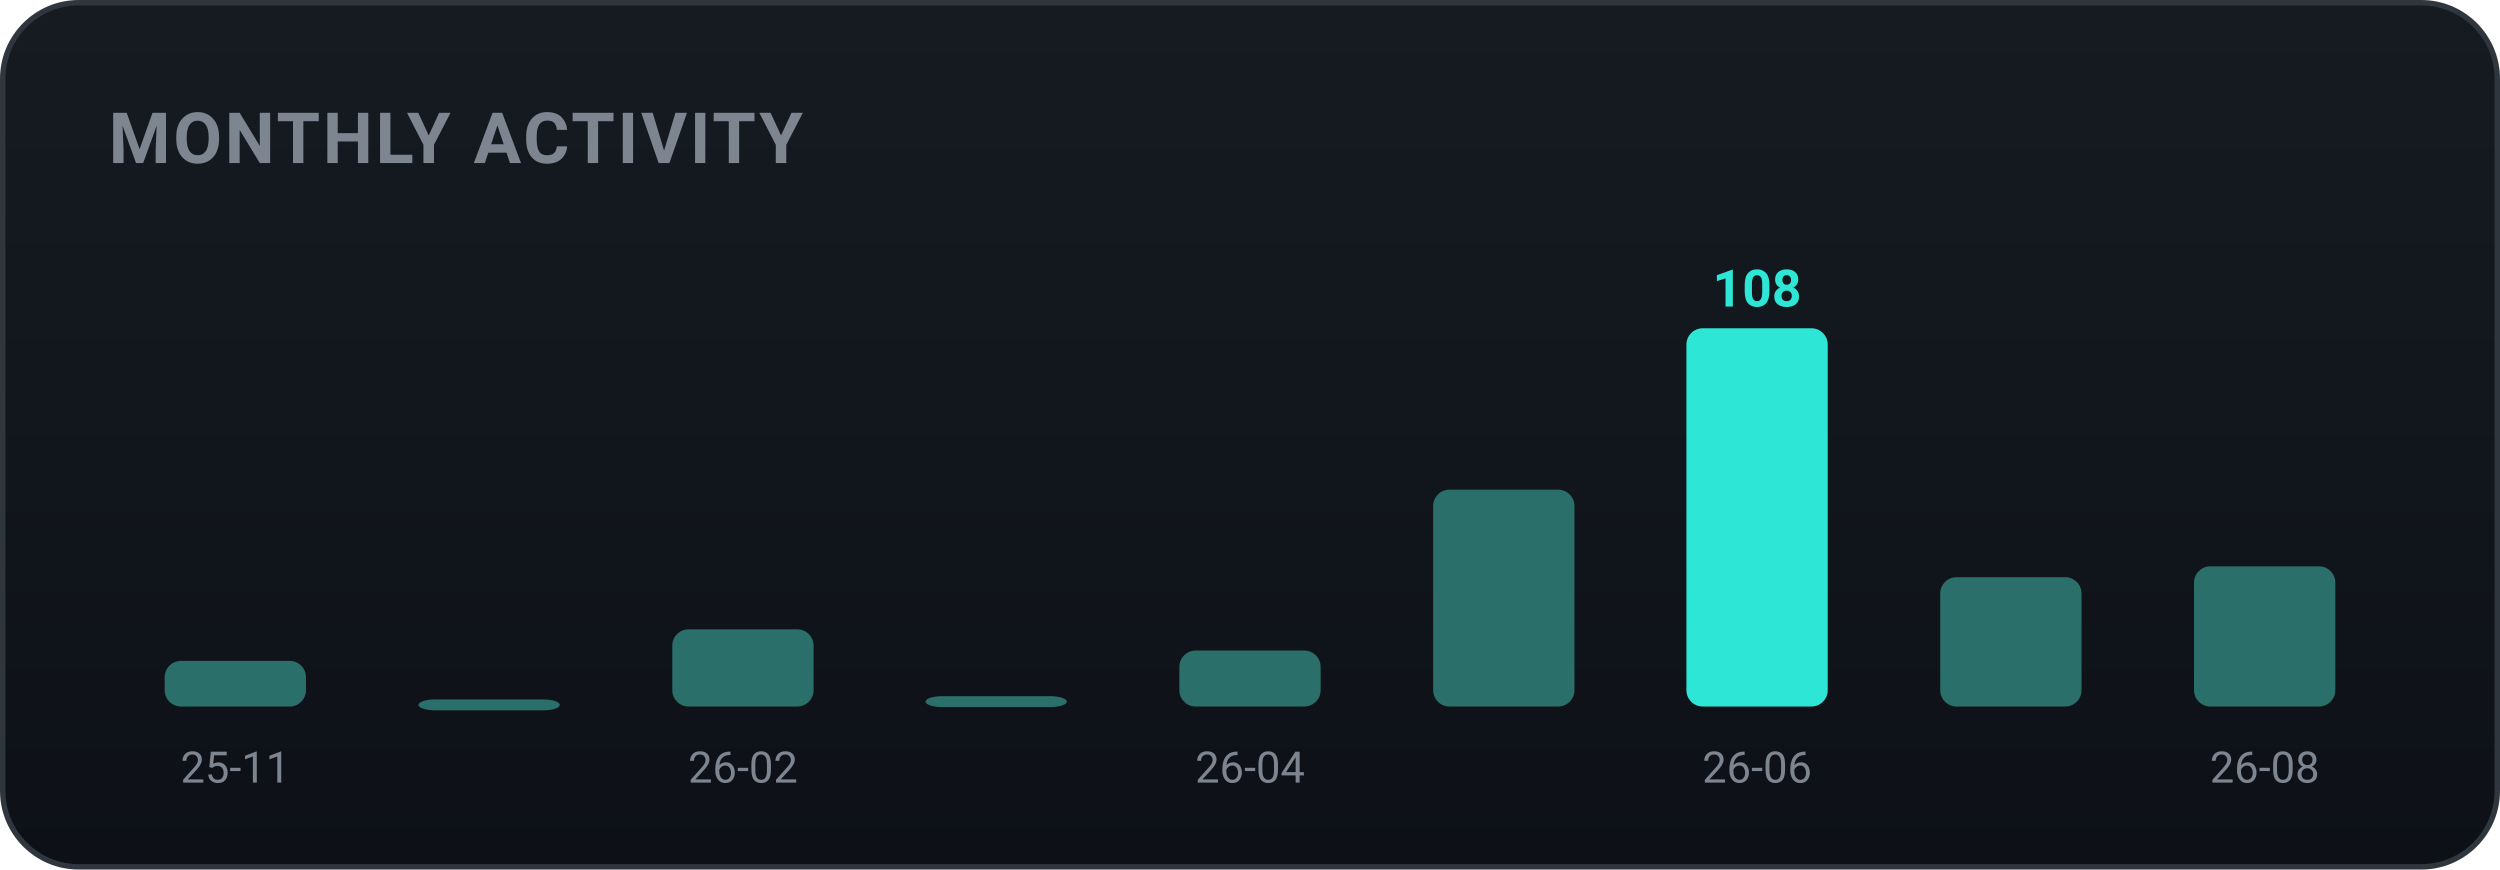
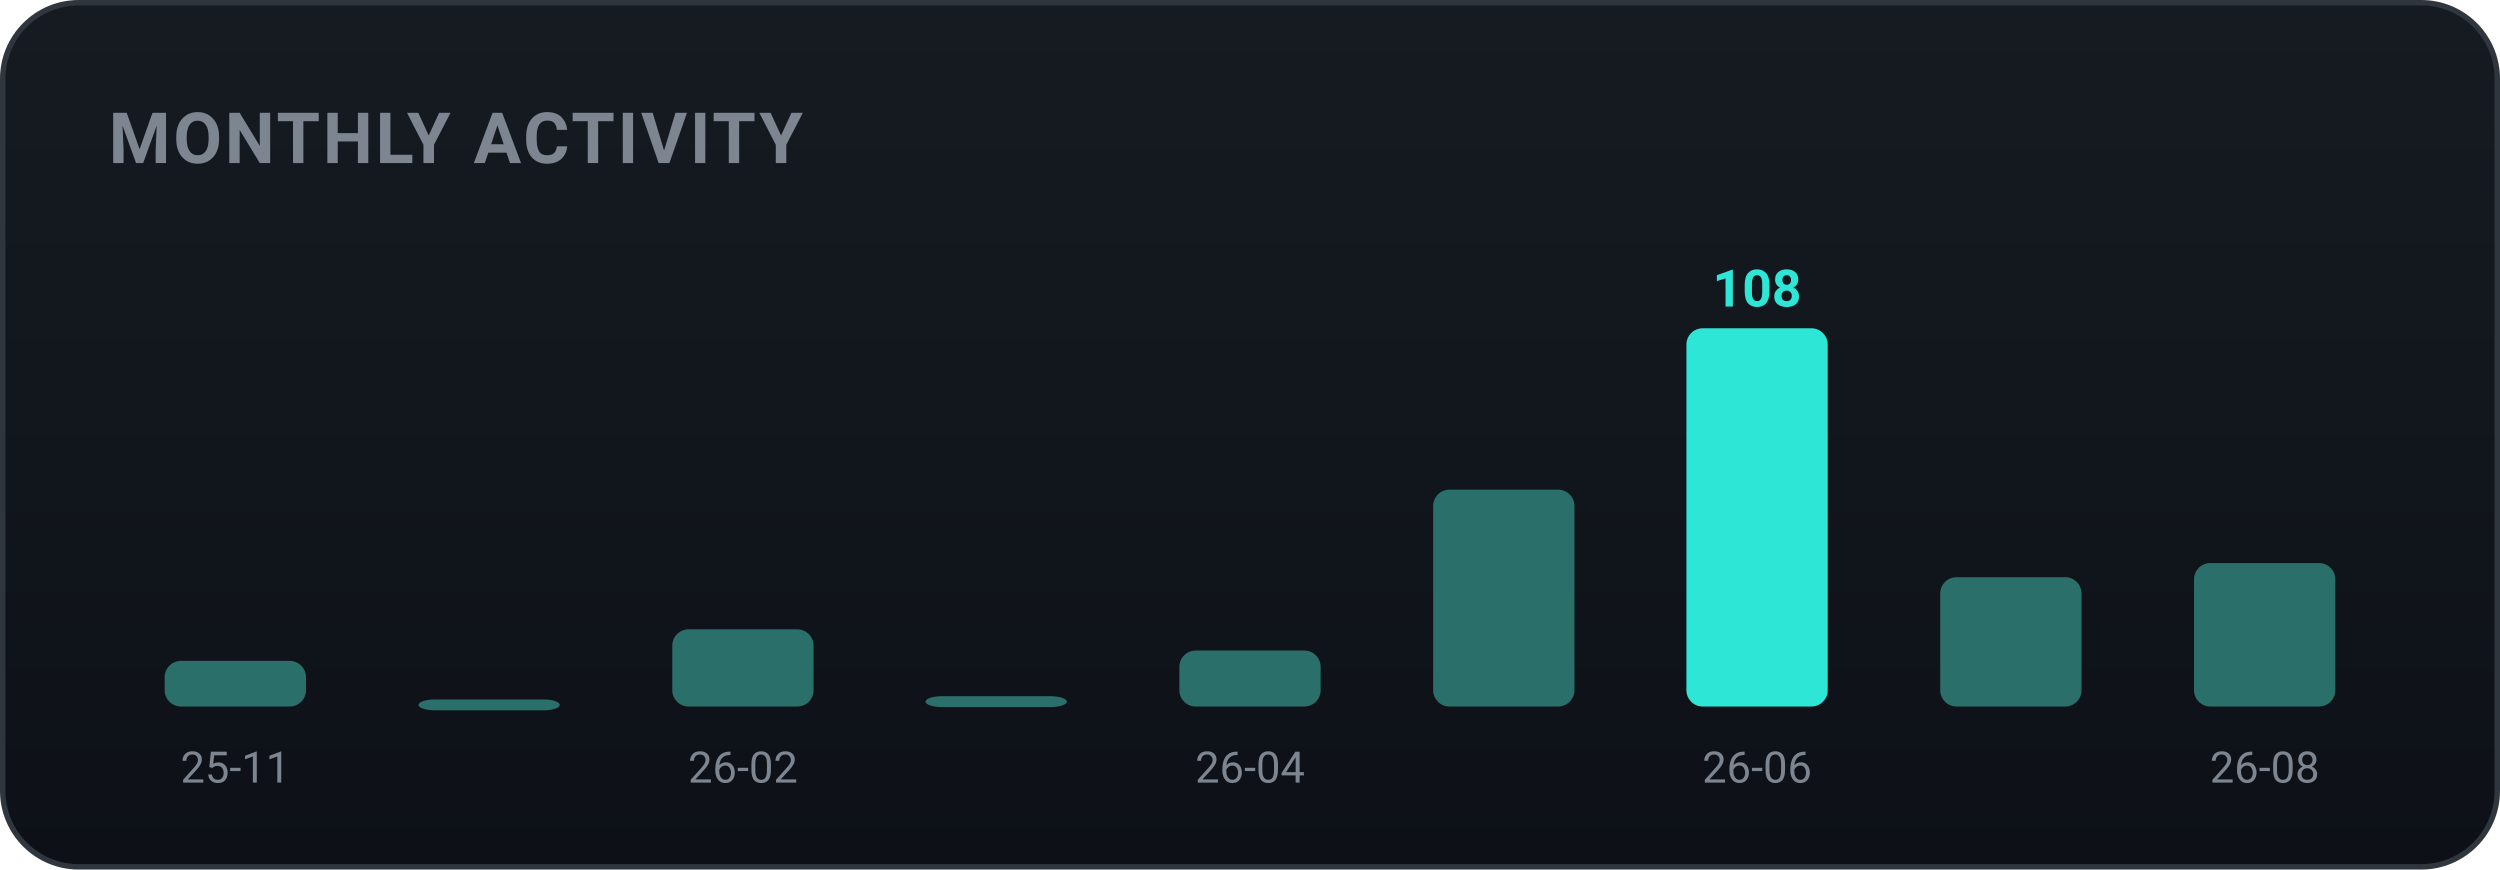
<svg xmlns="http://www.w3.org/2000/svg" width="460" height="160" viewBox="0 0 460 160" role="img" font-family="-apple-system,BlinkMacSystemFont,'Segoe UI',Roboto,'Apple SD Gothic Neo','Malgun Gothic',sans-serif">
  <defs>
    <linearGradient id="bgg" x1="0" y1="0" x2="0" y2="1">
      <stop offset="0" stop-color="#161b22" />
      <stop offset="1" stop-color="#0d1117" />
    </linearGradient>
  </defs>
  <rect x="0.5" y="0.5" width="459" height="159" rx="14" fill="url(#bgg)" stroke="#30363d" />
  <text x="20" y="30" font-family="-apple-system,BlinkMacSystemFont,'Segoe UI',Roboto,'Apple SD Gothic Neo','Malgun Gothic',sans-serif" font-size="13" font-weight="700" fill="#7d8590" letter-spacing="0.5">MONTHLY ACTIVITY</text>
  <rect x="30.3" y="121.6" width="26.0" height="8.4" rx="3" fill="#2b6f6a" />
  <text x="43.3" y="144.0" text-anchor="middle" font-size="8" fill="#7d8590">25-11</text>
  <rect x="77.0" y="128.7" width="26.0" height="2.0" rx="3" fill="#2b6f6a" />
  <rect x="123.7" y="115.8" width="26.0" height="14.2" rx="3" fill="#2b6f6a" />
  <text x="136.7" y="144.0" text-anchor="middle" font-size="8" fill="#7d8590">26-02</text>
  <rect x="170.3" y="128.1" width="26.0" height="2.0" rx="3" fill="#2b6f6a" />
  <rect x="217.0" y="119.7" width="26.0" height="10.3" rx="3" fill="#2b6f6a" />
  <text x="230.0" y="144.0" text-anchor="middle" font-size="8" fill="#7d8590">26-04</text>
  <rect x="263.7" y="90.1" width="26.0" height="39.9" rx="3" fill="#2b6f6a" />
  <rect x="310.3" y="60.4" width="26.0" height="69.6" rx="3" fill="#2ee6d6" />
  <text x="323.3" y="56.4" text-anchor="middle" font-size="9.5" font-weight="700" fill="#2ee6d6">108</text>
  <text x="323.3" y="144.0" text-anchor="middle" font-size="8" fill="#7d8590">26-06</text>
  <rect x="357.0" y="106.2" width="26.0" height="23.8" rx="3" fill="#2b6f6a" />
-   <rect x="403.7" y="104.2" width="26.0" height="25.8" rx="3" fill="#2b6f6a" />
+   <rect x="403.7" y="103.6" width="26.0" height="26.4" rx="3" fill="#2b6f6a" />
  <text x="416.7" y="144.0" text-anchor="middle" font-size="8" fill="#7d8590">26-08</text>
</svg>
